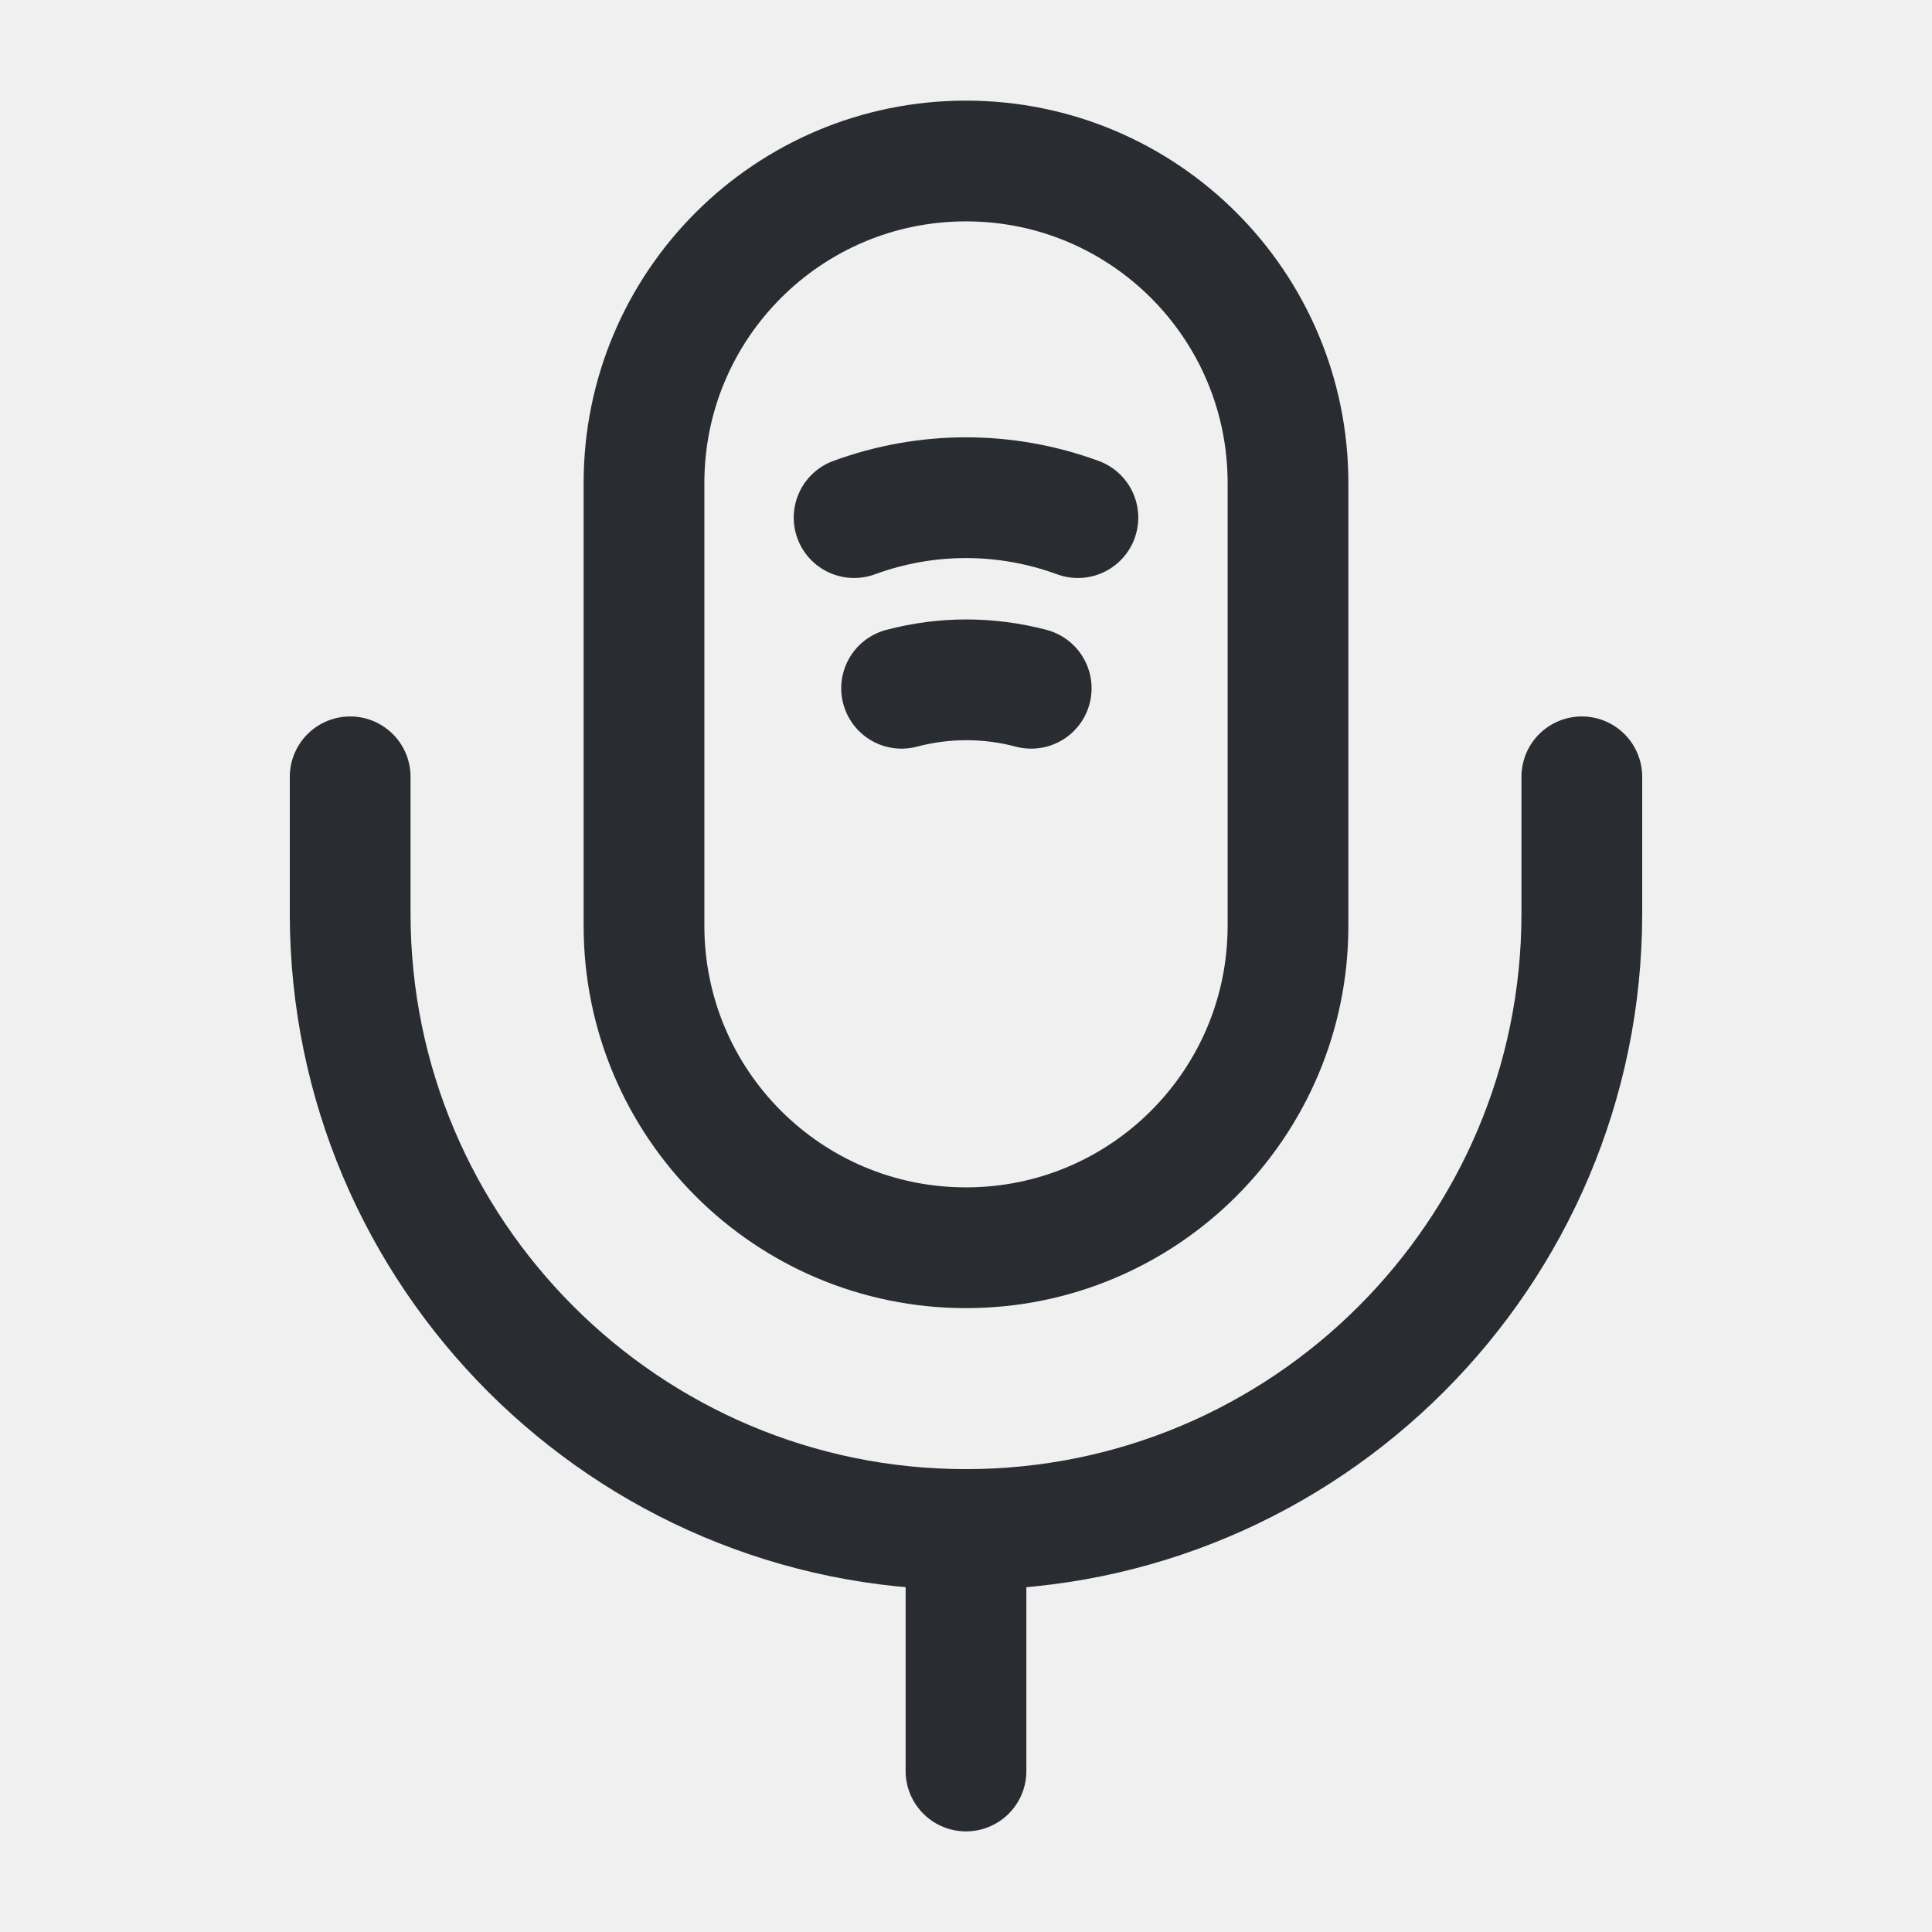
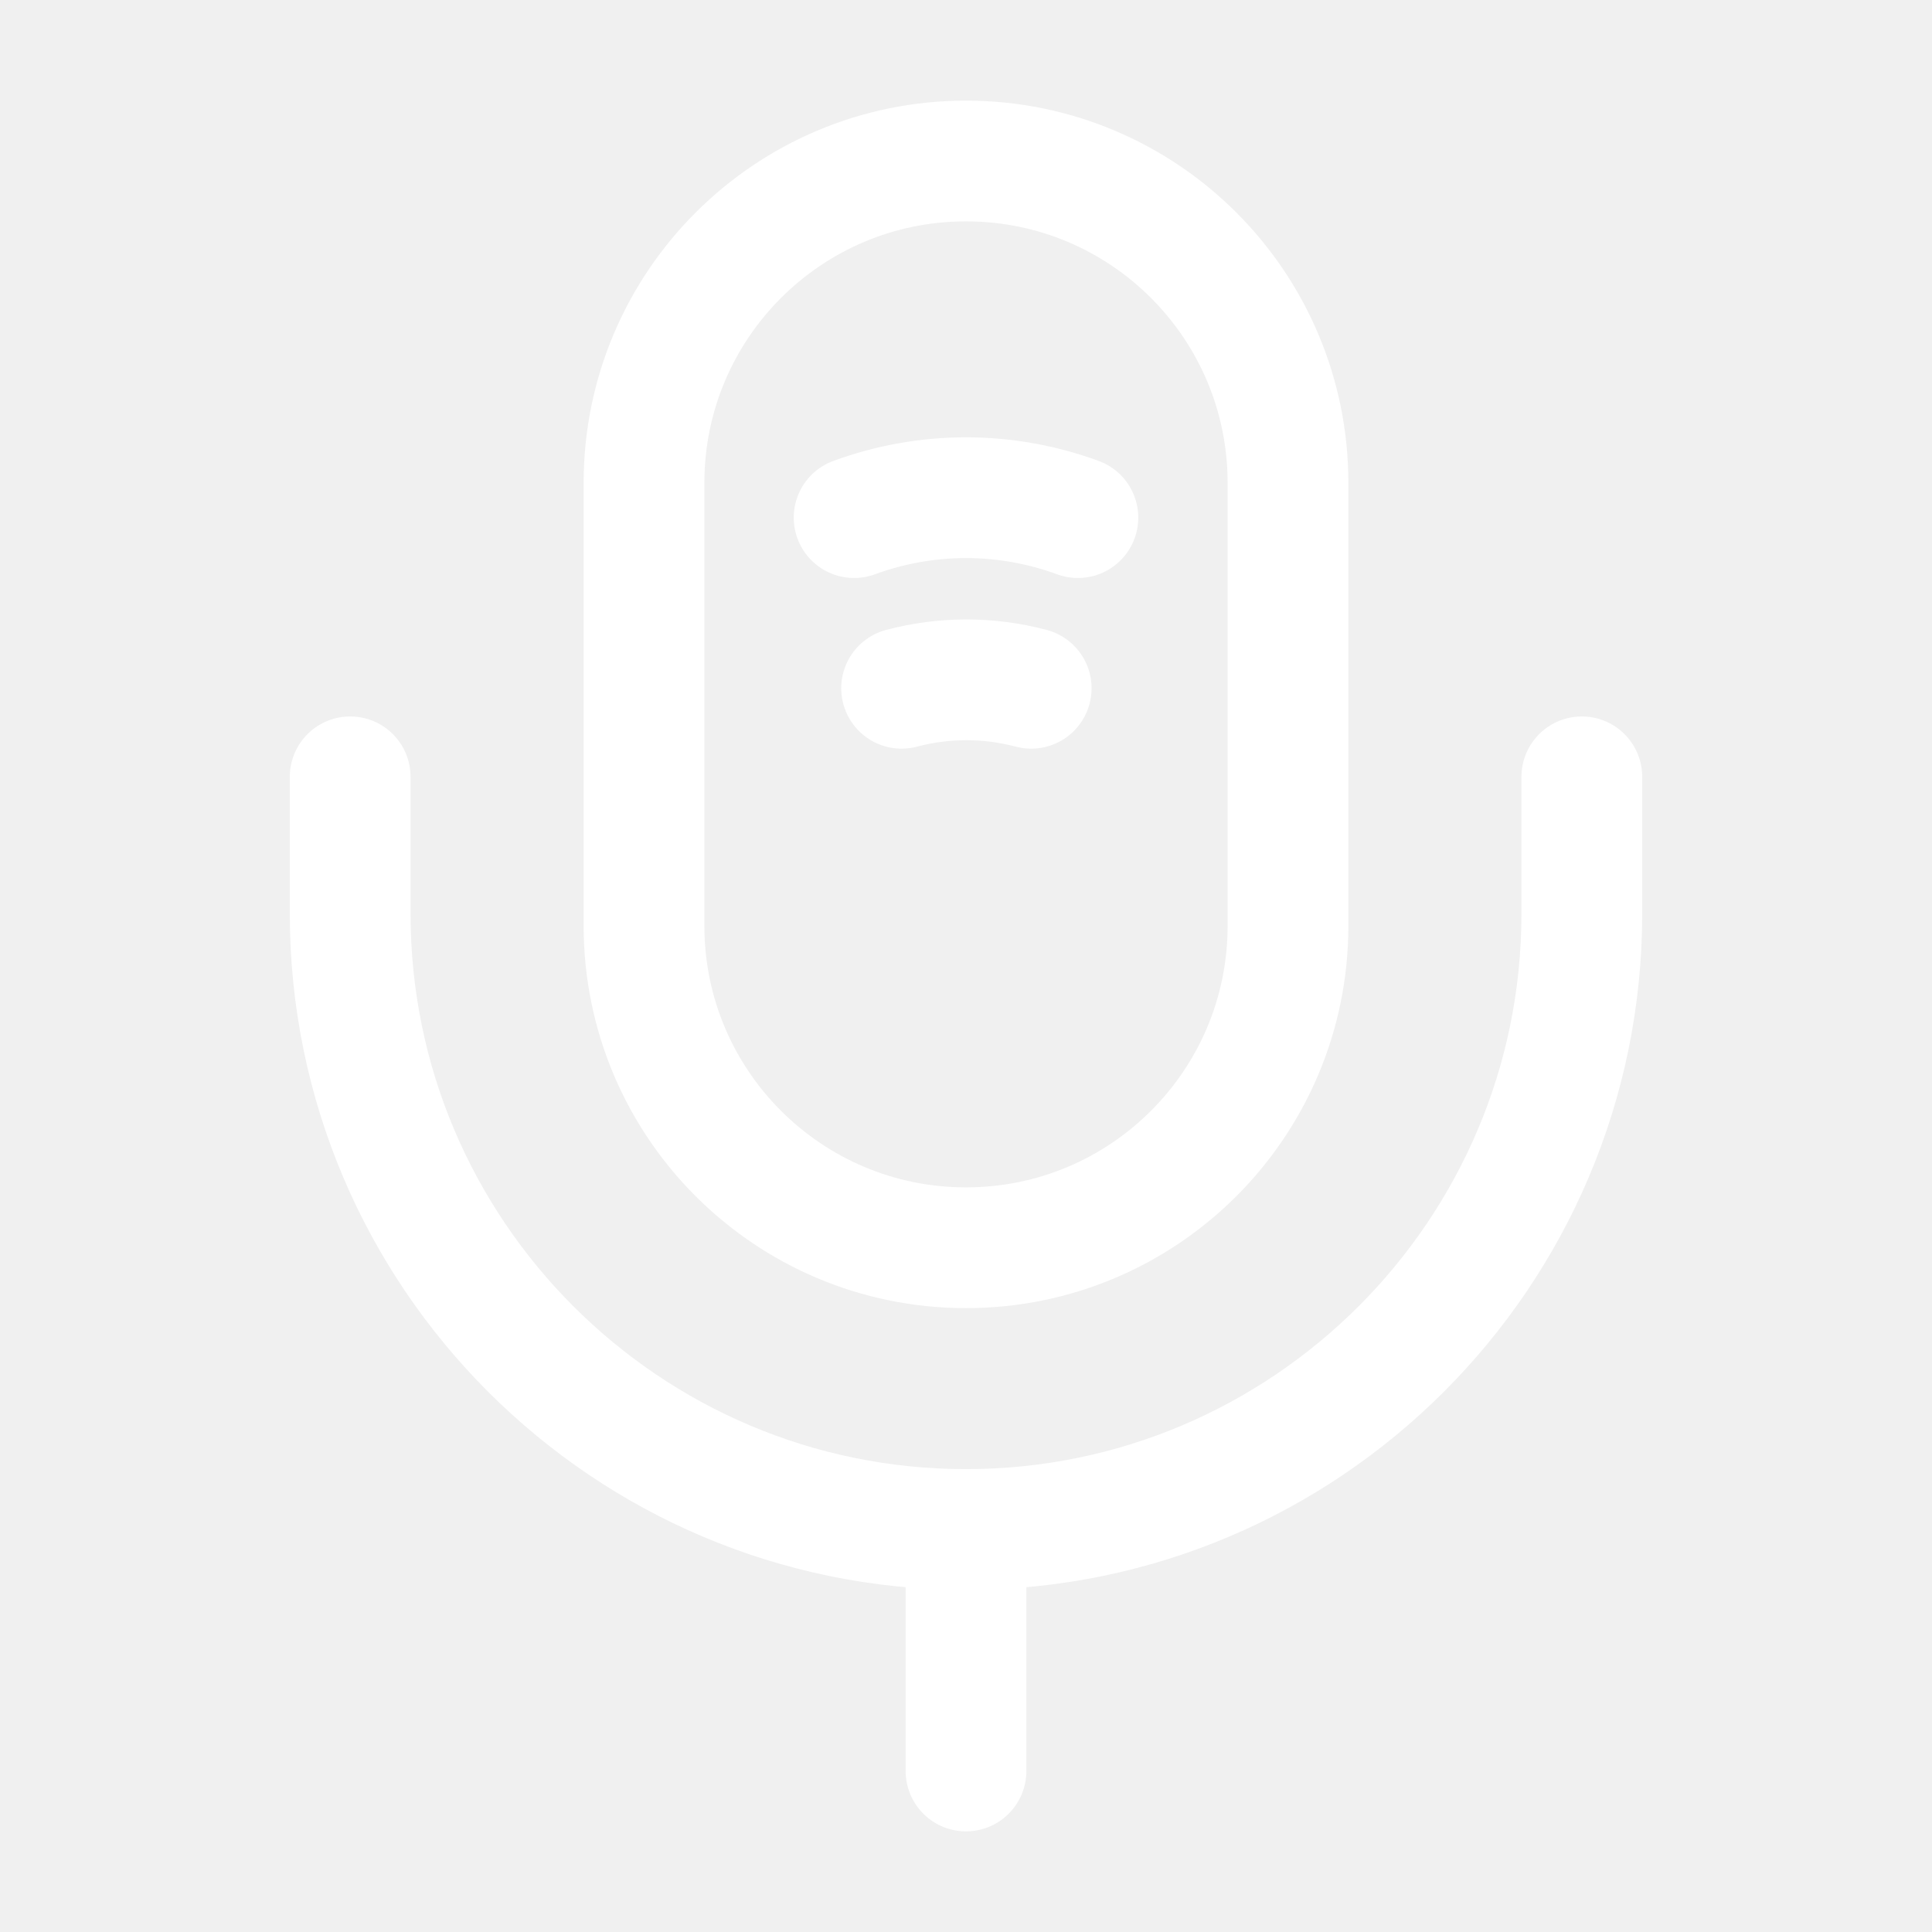
<svg xmlns="http://www.w3.org/2000/svg" width="24" height="24" viewBox="0 0 24 24" fill="none">
-   <path d="M12 15.5C14.21 15.5 16 13.71 16 11.5V6C16 3.79 14.21 2 12 2C9.79 2 8 3.79 8 6V11.5C8 13.71 9.79 15.5 12 15.5Z" stroke="#292D32" stroke-width="1.5" stroke-linecap="round" stroke-linejoin="round" />
-   <path d="M4.35 9.65V11.35C4.35 15.57 7.78 19 12 19C16.22 19 19.65 15.57 19.65 11.35V9.65" stroke="#292D32" stroke-width="1.5" stroke-linecap="round" stroke-linejoin="round" />
-   <path d="M10.61 6.43C11.51 6.1 12.49 6.1 13.39 6.43" stroke="#292D32" stroke-width="1.5" stroke-linecap="round" stroke-linejoin="round" />
-   <path d="M11.2 8.55C11.73 8.41 12.28 8.41 12.81 8.55" stroke="#292D32" stroke-width="1.5" stroke-linecap="round" stroke-linejoin="round" />
-   <path d="M12 19V22" stroke="#292D32" stroke-width="1.5" stroke-linecap="round" stroke-linejoin="round" />
+   <path d="M12 15.5C14.21 15.5 16 13.71 16 11.5V6C16 3.79 14.21 2 12 2C9.79 2 8 3.79 8 6V11.5C8 13.71 9.79 15.5 12 15.5Z" stroke="#FFFFFF" stroke-width="1.5" stroke-linecap="round" stroke-linejoin="round" />
+   <path d="M4.35 9.65V11.35C4.35 15.57 7.78 19 12 19C16.22 19 19.65 15.57 19.65 11.35V9.65" stroke="#FFFFFF" stroke-width="1.5" stroke-linecap="round" stroke-linejoin="round" />
+   <path d="M10.61 6.43C11.51 6.1 12.49 6.1 13.39 6.43" stroke="#FFFFFF" stroke-width="1.5" stroke-linecap="round" stroke-linejoin="round" />
+   <path d="M11.2 8.55C11.73 8.41 12.28 8.41 12.81 8.55" stroke="#FFFFFF" stroke-width="1.5" stroke-linecap="round" stroke-linejoin="round" />
+   <path d="M12 19V22" stroke="#FFFFFF" stroke-width="1.5" stroke-linecap="round" stroke-linejoin="round" />
</svg>
